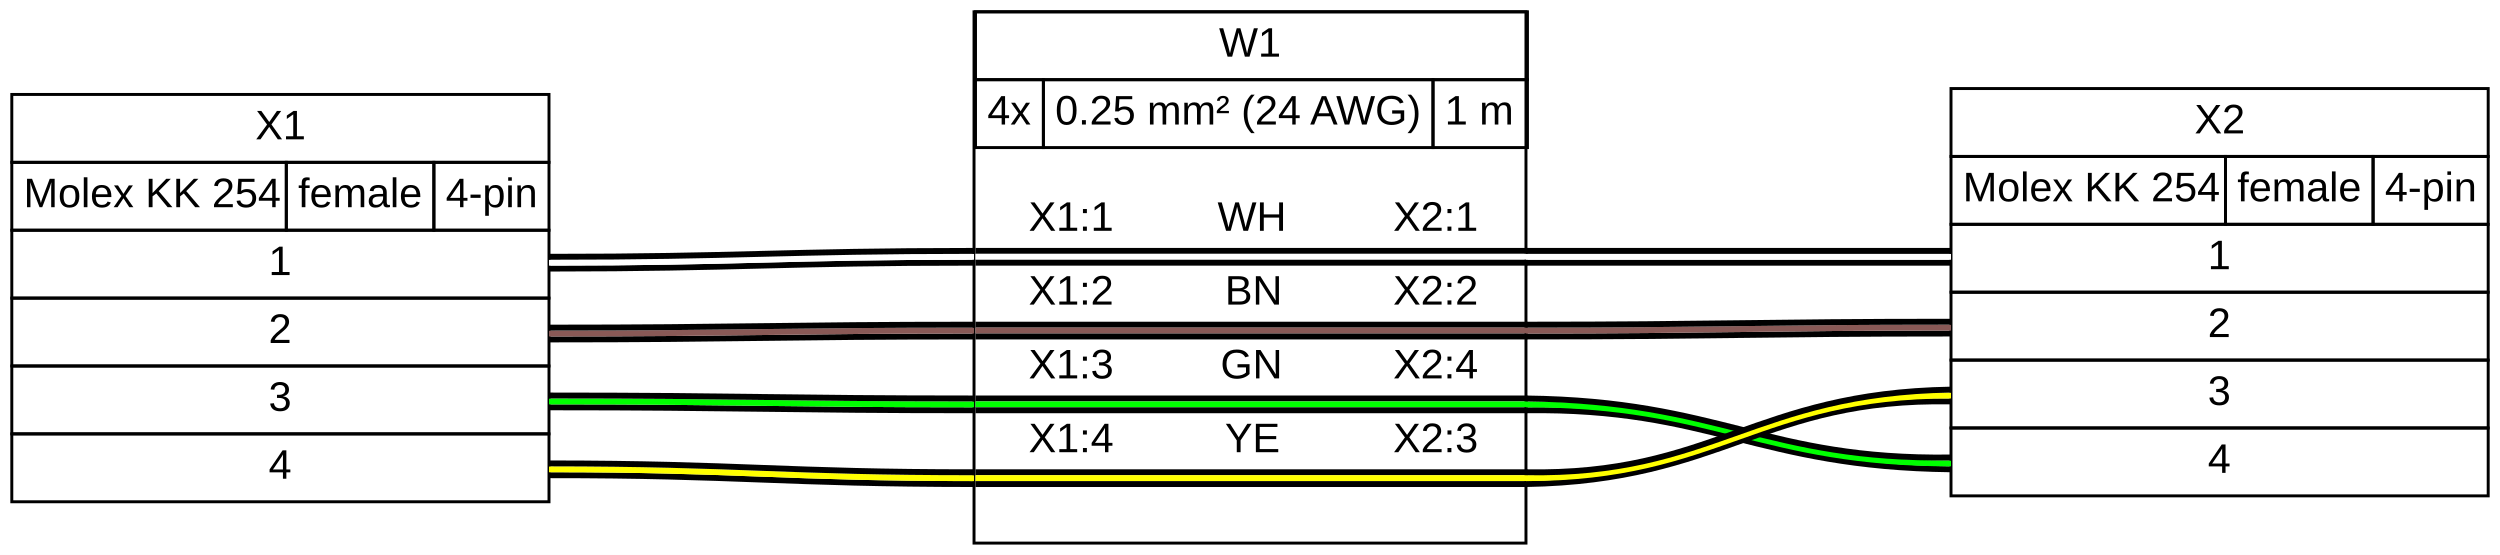
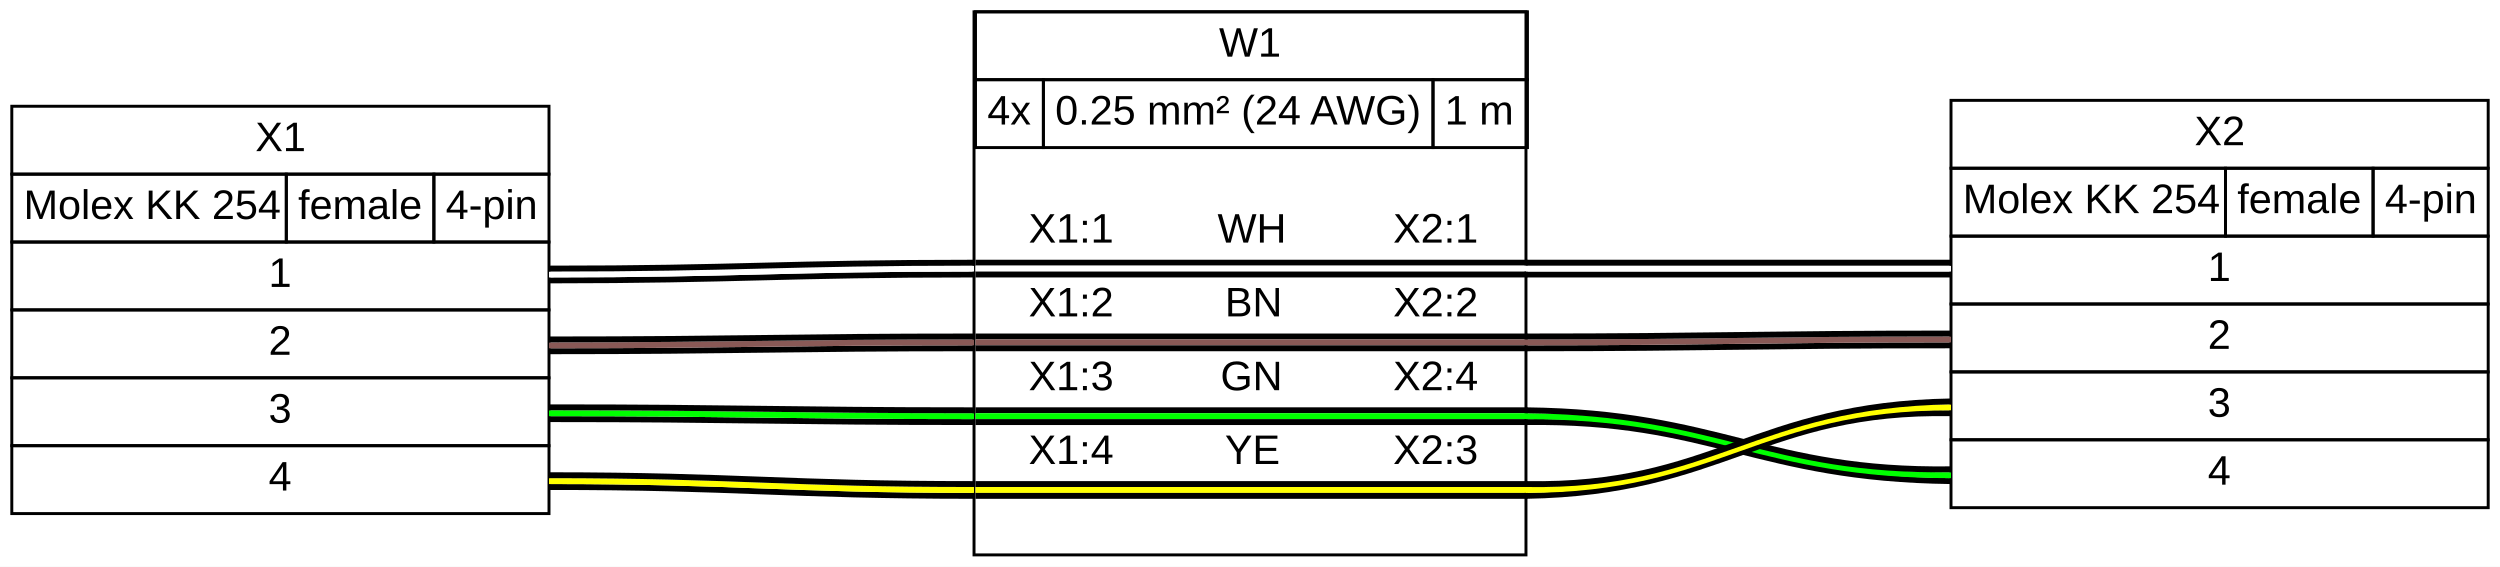
- <svg xmlns="http://www.w3.org/2000/svg" width="847pt" height="188pt" viewBox="0.00 0.00 847.00 188.00">
-   <g id="graph0" class="graph" transform="scale(1 1) rotate(0) translate(4 184)">
-     <polygon fill="white" stroke="transparent" points="-4,4 -4,-184 843,-184 843,4 -4,4" />
+ <svg xmlns="http://www.w3.org/2000/svg" width="847pt" height="192pt" viewBox="0.00 0.00 847.00 192.00">
+   <g id="graph0" class="graph" transform="scale(1 1) rotate(0) translate(4 188)">
+     <polygon fill="white" stroke="transparent" points="-4,4 -4,-188 843,-188 843,4 -4,4" />
    <g id="node1" class="node">
      <polygon fill="white" stroke="transparent" points="182,-152 0,-152 0,-14 182,-14 182,-152" />
      <polygon fill="none" stroke="black" points="0,-129 0,-152 182,-152 182,-129 0,-129" />
      <text text-anchor="start" x="82.5" y="-136.8" font-family="arial" font-size="14.00">X1</text>
      <polygon fill="none" stroke="black" points="0,-106 0,-129 93,-129 93,-106 0,-106" />
      <text text-anchor="start" x="4" y="-113.8" font-family="arial" font-size="14.00">Molex KK 254</text>
      <polygon fill="none" stroke="black" points="93,-106 93,-129 143,-129 143,-106 93,-106" />
      <text text-anchor="start" x="97" y="-113.8" font-family="arial" font-size="14.00">female</text>
      <polygon fill="none" stroke="black" points="143,-106 143,-129 182,-129 182,-106 143,-106" />
      <text text-anchor="start" x="147" y="-113.8" font-family="arial" font-size="14.00">4-pin</text>
      <polygon fill="none" stroke="black" points="0,-83 0,-106 182,-106 182,-83 0,-83" />
      <text text-anchor="start" x="87" y="-90.8" font-family="arial" font-size="14.00">1</text>
      <polygon fill="none" stroke="black" points="0,-60 0,-83 182,-83 182,-60 0,-60" />
      <text text-anchor="start" x="87" y="-67.8" font-family="arial" font-size="14.00">2</text>
      <polygon fill="none" stroke="black" points="0,-37 0,-60 182,-60 182,-37 0,-37" />
      <text text-anchor="start" x="87" y="-44.8" font-family="arial" font-size="14.00">3</text>
      <polygon fill="none" stroke="black" points="0,-14 0,-37 182,-37 182,-14 0,-14" />
      <text text-anchor="start" x="87" y="-21.8" font-family="arial" font-size="14.00">4</text>
    </g>
    <g id="node3" class="node">
-       <polygon fill="none" stroke="black" points="513,-180 326,-180 326,0 513,0 513,-180" />
-       <polygon fill="none" stroke="black" points="326.5,-157 326.5,-180 513.5,-180 513.5,-157 326.5,-157" />
-       <text text-anchor="start" x="409" y="-164.8" font-family="arial" font-size="14.00">W1</text>
-       <polygon fill="none" stroke="black" points="326.5,-134 326.5,-157 349.5,-157 349.5,-134 326.5,-134" />
-       <text text-anchor="start" x="330.5" y="-141.8" font-family="arial" font-size="14.00">4x</text>
-       <polygon fill="none" stroke="black" points="349.5,-134 349.5,-157 481.5,-157 481.5,-134 349.5,-134" />
-       <text text-anchor="start" x="353.5" y="-141.8" font-family="arial" font-size="14.00">0.25 mm² (24 AWG)</text>
-       <polygon fill="none" stroke="black" points="481.5,-134 481.5,-157 513.5,-157 513.5,-134 481.5,-134" />
-       <text text-anchor="start" x="485.5" y="-141.8" font-family="arial" font-size="14.00">1 m</text>
-       <text text-anchor="start" x="418" y="-122.8" font-family="arial" font-size="14.00"> </text>
+       <polygon fill="none" stroke="black" points="513,-184 326,-184 326,0 513,0 513,-184" />
+       <polygon fill="none" stroke="black" points="326.5,-161 326.5,-184 513.5,-184 513.5,-161 326.5,-161" />
+       <text text-anchor="start" x="409" y="-168.8" font-family="arial" font-size="14.00">W1</text>
+       <polygon fill="none" stroke="black" points="326.5,-138 326.5,-161 349.5,-161 349.5,-138 326.5,-138" />
+       <text text-anchor="start" x="330.5" y="-145.8" font-family="arial" font-size="14.00">4x</text>
+       <polygon fill="none" stroke="black" points="349.5,-138 349.5,-161 481.5,-161 481.5,-138 349.5,-138" />
+       <text text-anchor="start" x="353.5" y="-145.8" font-family="arial" font-size="14.00">0.25 mm² (24 AWG)</text>
+       <polygon fill="none" stroke="black" points="481.5,-138 481.5,-161 513.5,-161 513.5,-138 481.5,-138" />
+       <text text-anchor="start" x="485.5" y="-145.8" font-family="arial" font-size="14.00">1 m</text>
+       <text text-anchor="start" x="356.5" y="-124.8" font-family="arial" font-size="14.00"> </text>
      <text text-anchor="start" x="344.5" y="-105.8" font-family="arial" font-size="14.00">X1:1</text>
      <text text-anchor="start" x="408.5" y="-105.8" font-family="arial" font-size="14.00">WH</text>
      <text text-anchor="start" x="468" y="-105.8" font-family="arial" font-size="14.00">X2:1</text>
      <polygon fill="#000000" stroke="transparent" points="326.5,-98 326.5,-100 513.5,-100 513.5,-98 326.5,-98" />
      <polygon fill="#ffffff" stroke="transparent" points="326.5,-96 326.5,-98 513.5,-98 513.5,-96 326.5,-96" />
      <polygon fill="#000000" stroke="transparent" points="326.5,-94 326.5,-96 513.5,-96 513.5,-94 326.5,-94" />
      <text text-anchor="start" x="344.5" y="-80.8" font-family="arial" font-size="14.00">X1:2</text>
      <text text-anchor="start" x="411" y="-80.8" font-family="arial" font-size="14.00">BN</text>
      <text text-anchor="start" x="468" y="-80.8" font-family="arial" font-size="14.00">X2:2</text>
      <polygon fill="#000000" stroke="transparent" points="326.5,-73 326.5,-75 513.5,-75 513.5,-73 326.5,-73" />
      <polygon fill="#895956" stroke="transparent" points="326.5,-71 326.5,-73 513.5,-73 513.5,-71 326.5,-71" />
      <polygon fill="#000000" stroke="transparent" points="326.5,-69 326.5,-71 513.5,-71 513.5,-69 326.5,-69" />
      <text text-anchor="start" x="344.5" y="-55.8" font-family="arial" font-size="14.00">X1:3</text>
      <text text-anchor="start" x="409.5" y="-55.8" font-family="arial" font-size="14.00">GN</text>
      <text text-anchor="start" x="468" y="-55.8" font-family="arial" font-size="14.00">X2:4</text>
      <polygon fill="#000000" stroke="transparent" points="326.5,-48 326.5,-50 513.5,-50 513.5,-48 326.5,-48" />
      <polygon fill="#00ff00" stroke="transparent" points="326.5,-46 326.5,-48 513.5,-48 513.5,-46 326.5,-46" />
      <polygon fill="#000000" stroke="transparent" points="326.5,-44 326.5,-46 513.5,-46 513.5,-44 326.5,-44" />
      <text text-anchor="start" x="344.5" y="-30.8" font-family="arial" font-size="14.00">X1:4</text>
      <text text-anchor="start" x="411" y="-30.8" font-family="arial" font-size="14.00">YE</text>
      <text text-anchor="start" x="468" y="-30.8" font-family="arial" font-size="14.00">X2:3</text>
      <polygon fill="#000000" stroke="transparent" points="326.5,-23 326.5,-25 513.5,-25 513.5,-23 326.5,-23" />
      <polygon fill="#ffff00" stroke="transparent" points="326.5,-21 326.5,-23 513.5,-23 513.5,-21 326.5,-21" />
      <polygon fill="#000000" stroke="transparent" points="326.5,-19 326.5,-21 513.5,-21 513.5,-19 326.5,-19" />
      <text text-anchor="start" x="356.5" y="-5.8" font-family="arial" font-size="14.00"> </text>
    </g>
    <g id="edge1" class="edge">
      <path fill="none" stroke="#000000" stroke-width="2" d="M182,-93C246.25,-93.02 262.24,-95.02 326,-95" />
      <path fill="none" stroke="#ffffff" stroke-width="2" d="M182,-95C246.01,-95 261.99,-97 326,-97" />
      <path fill="none" stroke="#000000" stroke-width="2" d="M182,-97C245.76,-96.98 261.75,-98.98 326,-99" />
    </g>
    <g id="edge3" class="edge">
      <path fill="none" stroke="#000000" stroke-width="2" d="M182,-69C246.13,-69 262.12,-70 326,-70" />
      <path fill="none" stroke="#895956" stroke-width="2" d="M182,-71C246,-71 262,-72 326,-72" />
      <path fill="none" stroke="#000000" stroke-width="2" d="M182,-73C245.88,-73 261.87,-74 326,-74" />
    </g>
    <g id="edge5" class="edge">
      <path fill="none" stroke="#000000" stroke-width="2" d="M182,-46C245.88,-46 261.87,-45 326,-45" />
      <path fill="none" stroke="#00ff00" stroke-width="2" d="M182,-48C246,-48 262,-47 326,-47" />
      <path fill="none" stroke="#000000" stroke-width="2" d="M182,-50C246.13,-50 262.12,-49 326,-49" />
    </g>
    <g id="edge7" class="edge">
      <path fill="none" stroke="#000000" stroke-width="2" d="M182,-23C245.64,-23.03 261.62,-20.03 326,-20" />
      <path fill="none" stroke="#ffff00" stroke-width="2" d="M182,-25C246.01,-25 261.99,-22 326,-22" />
      <path fill="none" stroke="#000000" stroke-width="2" d="M182,-27C246.38,-26.97 262.36,-23.97 326,-24" />
    </g>
    <g id="node2" class="node">
      <polygon fill="white" stroke="transparent" points="839,-154 657,-154 657,-16 839,-16 839,-154" />
      <polygon fill="none" stroke="black" points="657,-131 657,-154 839,-154 839,-131 657,-131" />
      <text text-anchor="start" x="739.5" y="-138.8" font-family="arial" font-size="14.00">X2</text>
      <polygon fill="none" stroke="black" points="657,-108 657,-131 750,-131 750,-108 657,-108" />
      <text text-anchor="start" x="661" y="-115.8" font-family="arial" font-size="14.00">Molex KK 254</text>
      <polygon fill="none" stroke="black" points="750,-108 750,-131 800,-131 800,-108 750,-108" />
      <text text-anchor="start" x="754" y="-115.8" font-family="arial" font-size="14.00">female</text>
      <polygon fill="none" stroke="black" points="800,-108 800,-131 839,-131 839,-108 800,-108" />
      <text text-anchor="start" x="804" y="-115.8" font-family="arial" font-size="14.00">4-pin</text>
      <polygon fill="none" stroke="black" points="657,-85 657,-108 839,-108 839,-85 657,-85" />
      <text text-anchor="start" x="744" y="-92.8" font-family="arial" font-size="14.00">1</text>
      <polygon fill="none" stroke="black" points="657,-62 657,-85 839,-85 839,-62 657,-62" />
      <text text-anchor="start" x="744" y="-69.8" font-family="arial" font-size="14.00">2</text>
      <polygon fill="none" stroke="black" points="657,-39 657,-62 839,-62 839,-39 657,-39" />
      <text text-anchor="start" x="744" y="-46.8" font-family="arial" font-size="14.00">3</text>
      <polygon fill="none" stroke="black" points="657,-16 657,-39 839,-39 839,-16 657,-16" />
      <text text-anchor="start" x="744" y="-23.8" font-family="arial" font-size="14.00">4</text>
    </g>
    <g id="edge2" class="edge">
      <path fill="none" stroke="#000000" stroke-width="2" d="M513,-95C577,-95 593,-95 657,-95" />
      <path fill="none" stroke="#ffffff" stroke-width="2" d="M513,-97C577,-97 593,-97 657,-97" />
      <path fill="none" stroke="#000000" stroke-width="2" d="M513,-99C577,-99 593,-99 657,-99" />
    </g>
    <g id="edge4" class="edge">
      <path fill="none" stroke="#000000" stroke-width="2" d="M513,-70C577.13,-70 593.12,-71 657,-71" />
      <path fill="none" stroke="#895956" stroke-width="2" d="M513,-72C577,-72 593,-73 657,-73" />
      <path fill="none" stroke="#000000" stroke-width="2" d="M513,-74C576.88,-74 592.87,-75 657,-75" />
    </g>
    <g id="edge6" class="edge">
      <path fill="none" stroke="#000000" stroke-width="2" d="M513,-45C576.01,-45.81 590.78,-25.81 657,-25" />
      <path fill="none" stroke="#00ff00" stroke-width="2" d="M513,-47C577.61,-47 592.39,-27 657,-27" />
      <path fill="none" stroke="#000000" stroke-width="2" d="M513,-49C579.22,-48.19 593.99,-28.19 657,-29" />
    </g>
    <g id="edge8" class="edge">
      <path fill="none" stroke="#000000" stroke-width="2" d="M513,-20C580,-21.13 593.6,-49.13 657,-48" />
      <path fill="none" stroke="#ffff00" stroke-width="2" d="M513,-22C578.2,-22 591.8,-50 657,-50" />
      <path fill="none" stroke="#000000" stroke-width="2" d="M513,-24C576.4,-22.87 590,-50.87 657,-52" />
    </g>
  </g>
</svg>
